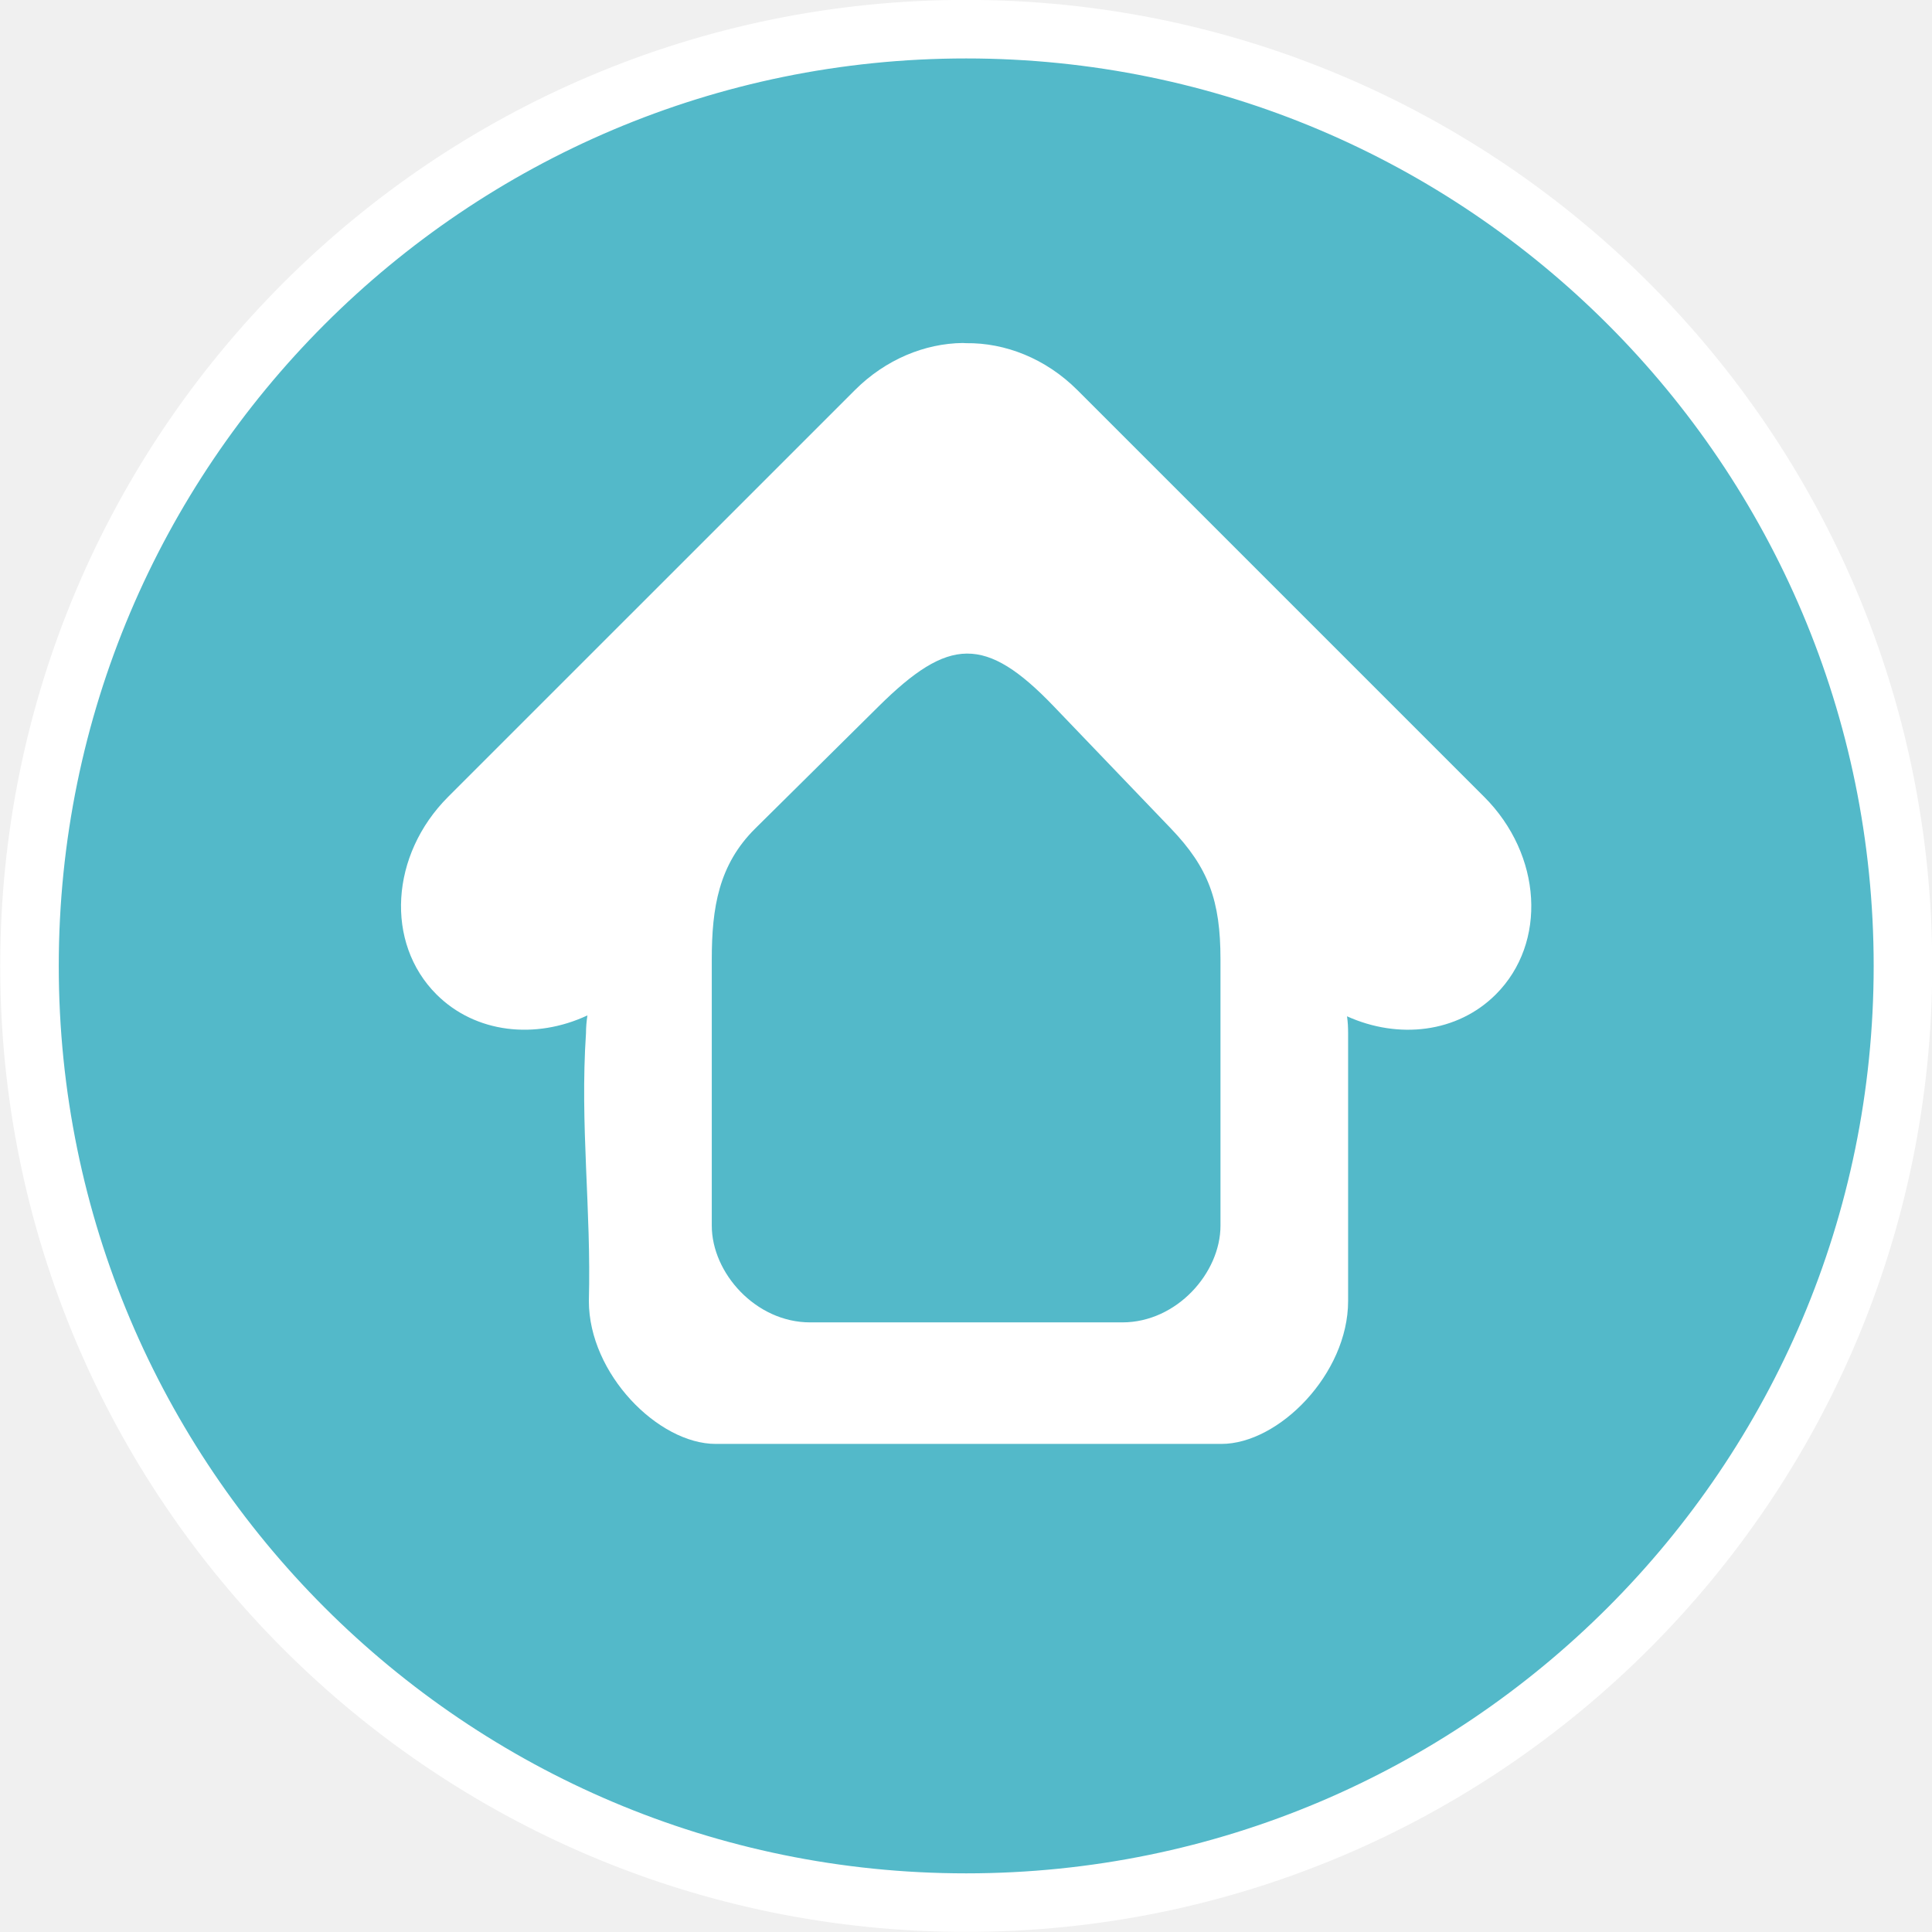
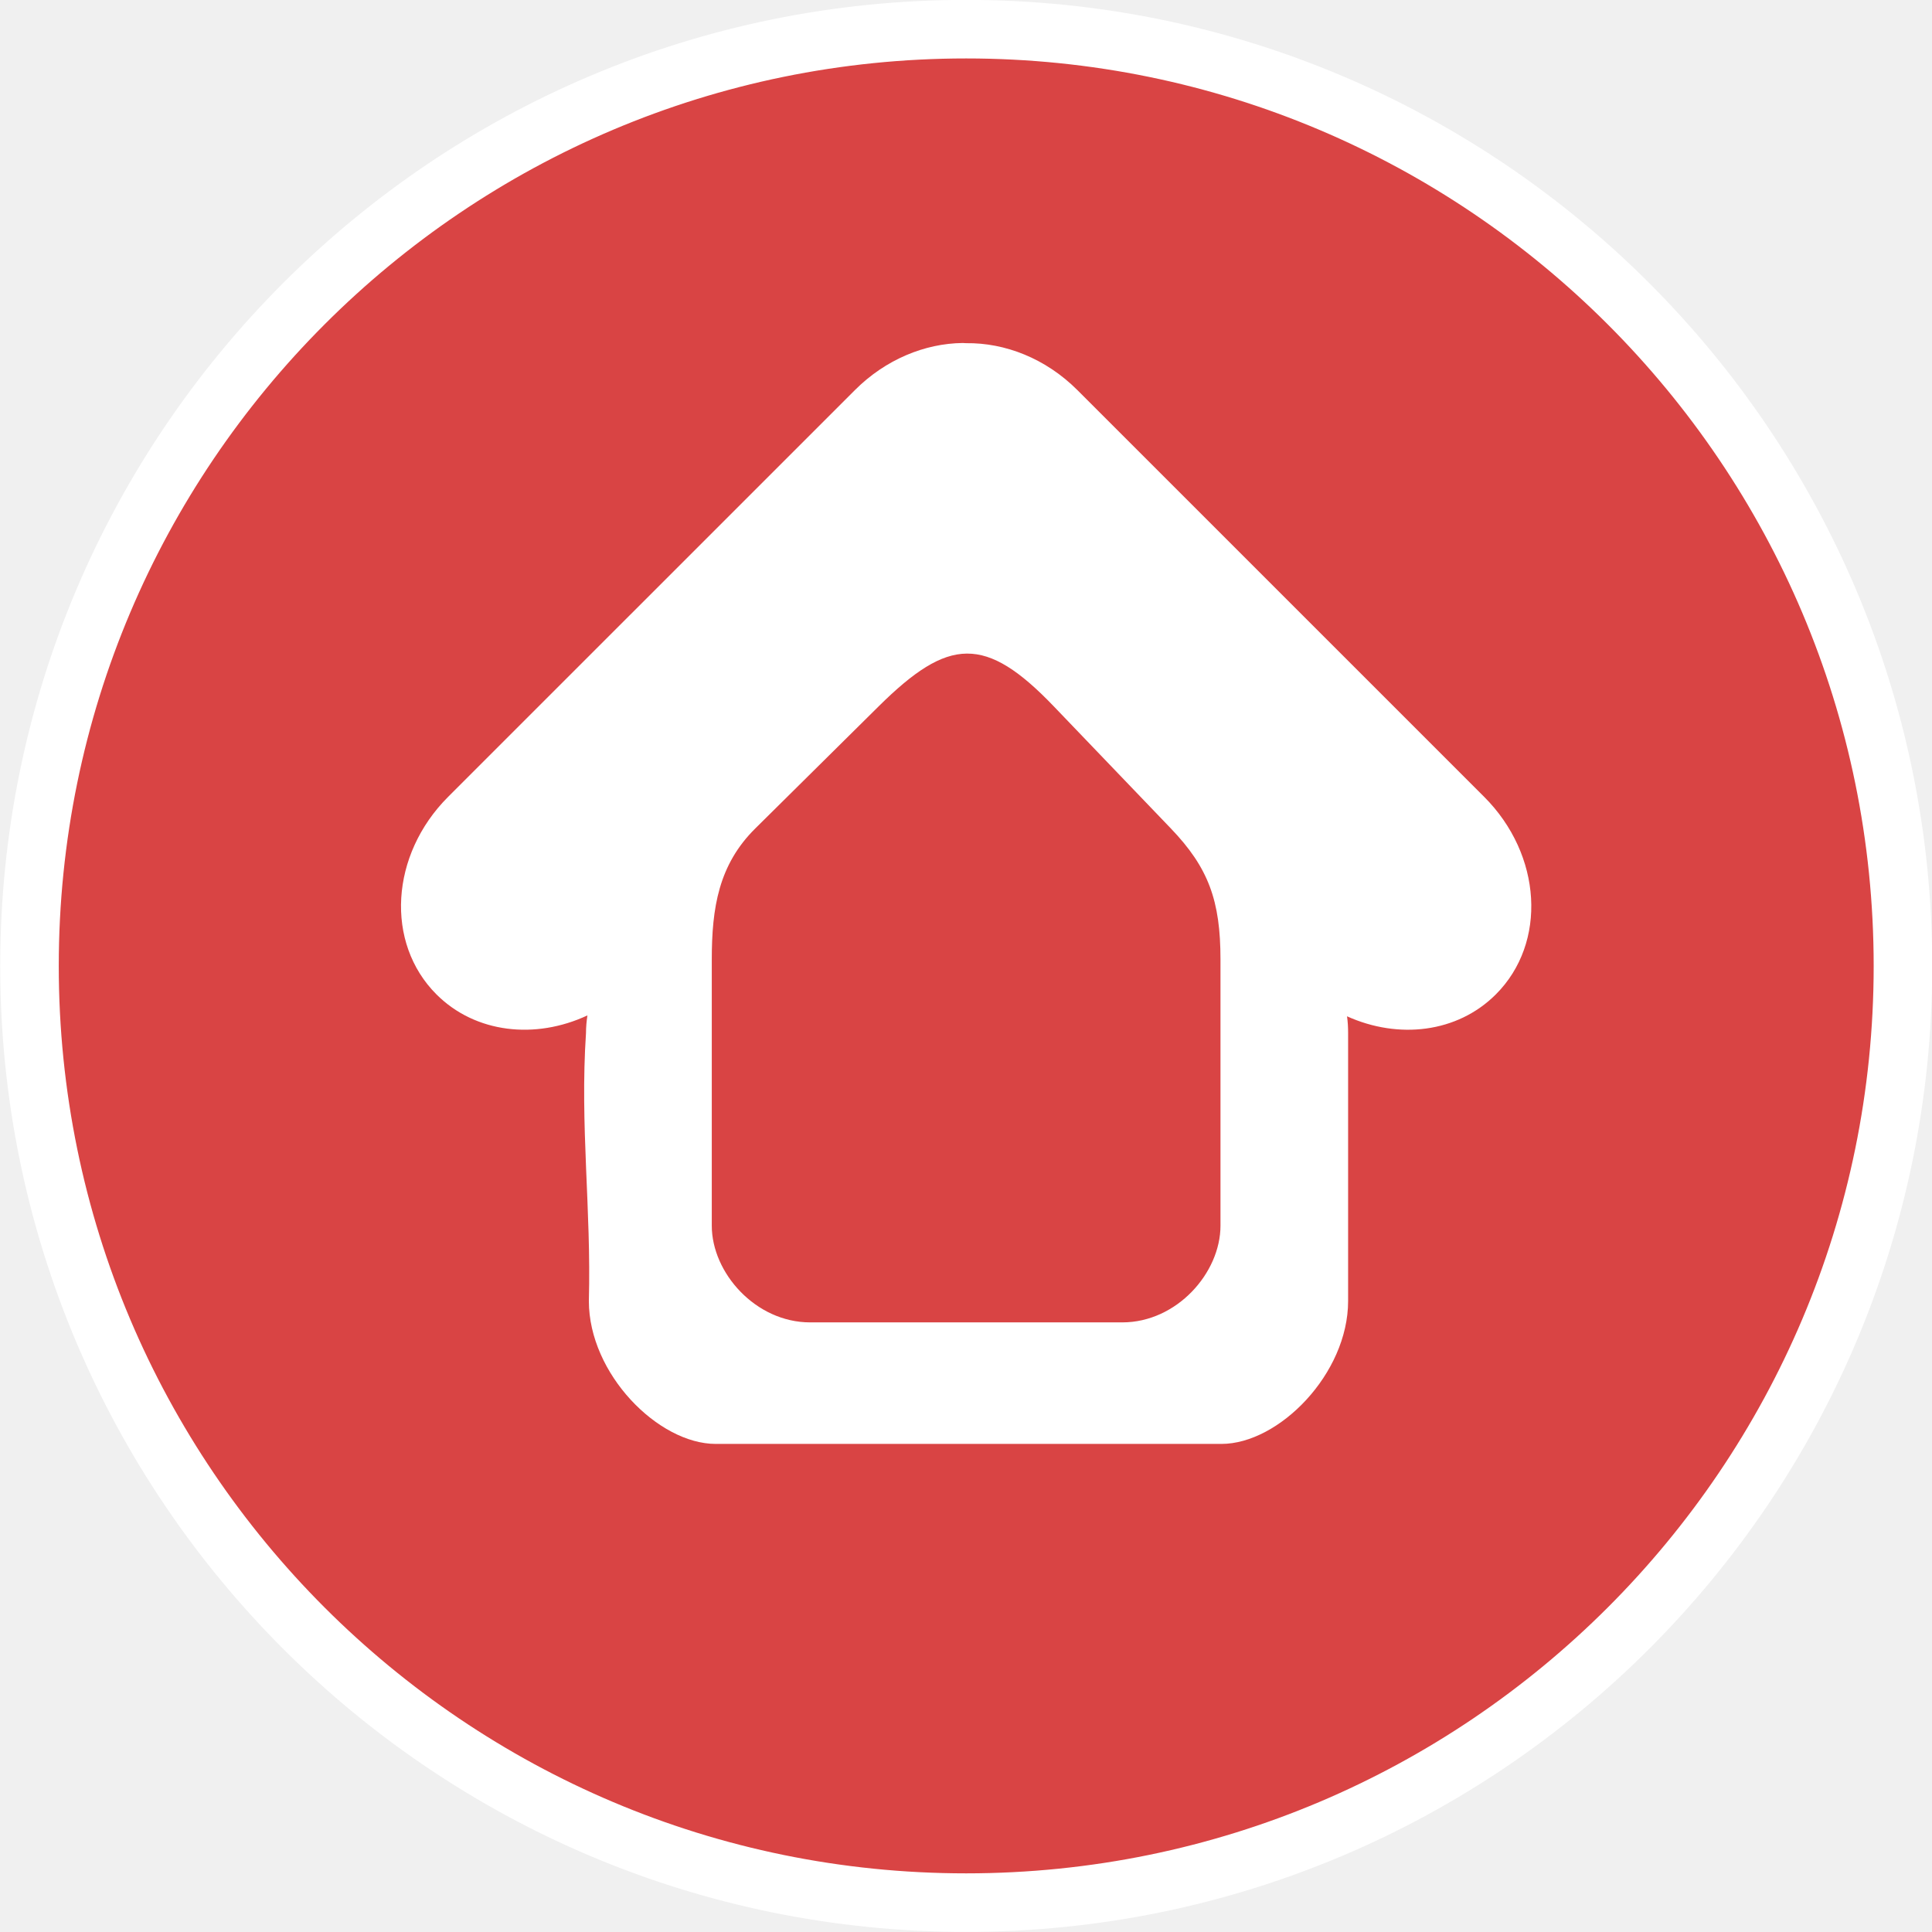
<svg xmlns="http://www.w3.org/2000/svg" width="66" height="66" id="svg4211" version="1.1">
  <defs id="defs4213" />
  <g id="layer1" transform="translate(-341.9925,-499.3655)">
-     <path style="fill:#53b9c9;fill-opacity:1;stroke:#ffffff;stroke-width:2;stroke-linecap:round;stroke-miterlimit:4;stroke-dasharray:none;stroke-opacity:1" d="m 374.997,500.362 c -17.664,0 -31.997,14.339 -31.997,32.003 0,17.664 14.333,31.997 31.997,31.997 17.664,0 32.003,-14.333 32.003,-31.997 0,-17.664 -14.339,-32.003 -32.003,-32.003 z" id="path3726" />
+     <path style="fill:#d94444;fill-opacity:1;stroke:#ffffff;stroke-width:2;stroke-linecap:round;stroke-miterlimit:4;stroke-dasharray:none;stroke-opacity:1" d="m 374.997,500.362 c -17.664,0 -31.997,14.339 -31.997,32.003 0,17.664 14.333,31.997 31.997,31.997 17.664,0 32.003,-14.333 32.003,-31.997 0,-17.664 -14.339,-32.003 -32.003,-32.003 z" id="path3726" />
    <path id="path3726-3" d="m 374.88,511.083 c 0.039,-4.3e-4 0.078,0.006 0.117,0.006 1.327,-0.018 2.717,0.519 3.801,1.603 l 13.896,13.895 c 1.979,1.979 2.159,4.989 0.399,6.748 -1.315,1.315 -3.324,1.543 -5.084,0.749 0.027,0.186 0.037,0.378 0.037,0.571 l 0,9.155 c 0,2.488 -2.365,4.882 -4.329,4.882 l -17.273,0 c -1.964,0 -4.335,-2.393 -4.335,-4.882 0.084,-3.151 -0.308,-5.985 -0.098,-9.155 0,-0.204 0.019,-0.406 0.049,-0.602 -1.775,0.83 -3.826,0.613 -5.158,-0.718 -1.759,-1.759 -1.58,-4.769 0.399,-6.748 l 13.896,-13.895 c 1.051,-1.051 2.393,-1.595 3.684,-1.609 z m 0.141,10.61 c -0.902,0.007 -1.812,0.614 -3.009,1.799 l -4.218,4.175 c -1.25,1.238 -1.486,2.704 -1.486,4.476 l 0,9.094 c 0,1.612 1.499,3.303 3.359,3.303 l 10.666,0 c 1.859,0 3.353,-1.691 3.353,-3.303 l 0,-9.094 c 0,-2.011 -0.41,-3.136 -1.695,-4.476 l -4.003,-4.175 c -1.164,-1.214 -2.063,-1.806 -2.966,-1.799 z" style="display:inline;fill:#ffffff;fill-opacity:1;stroke:none;stroke-width:2;stroke-linecap:round;stroke-miterlimit:4;stroke-dasharray:none" />
  </g>
</svg>
